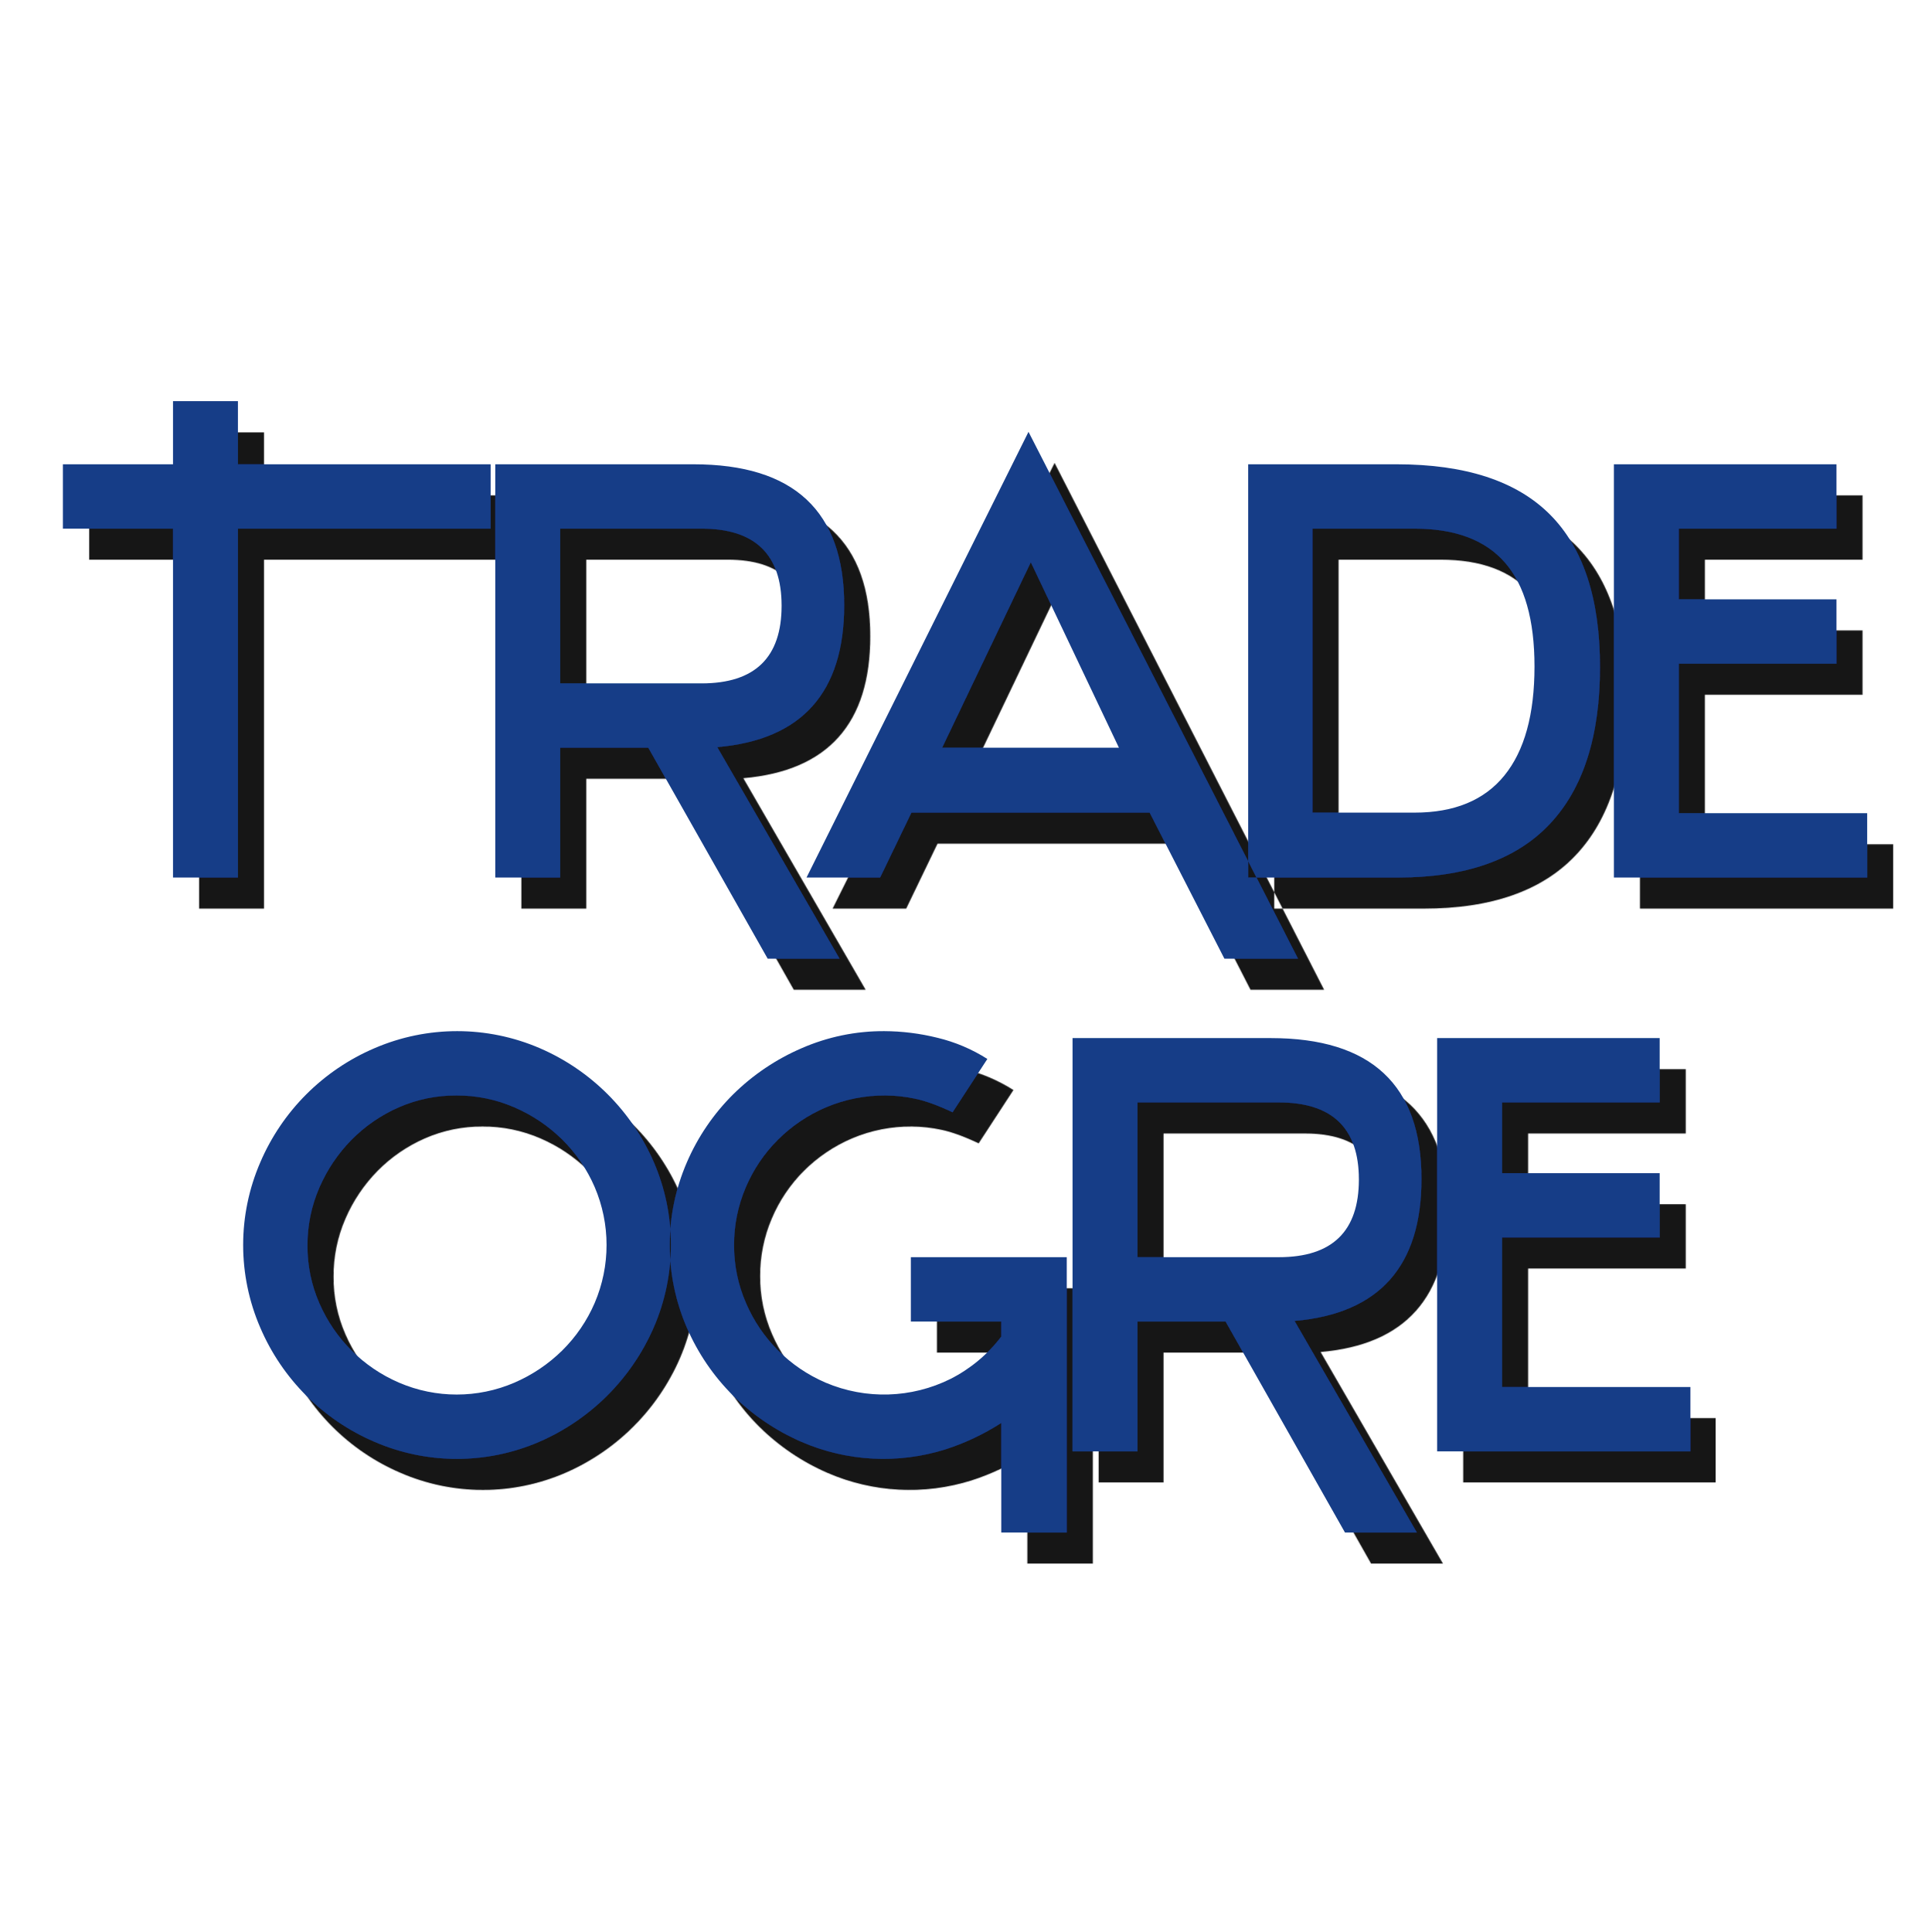
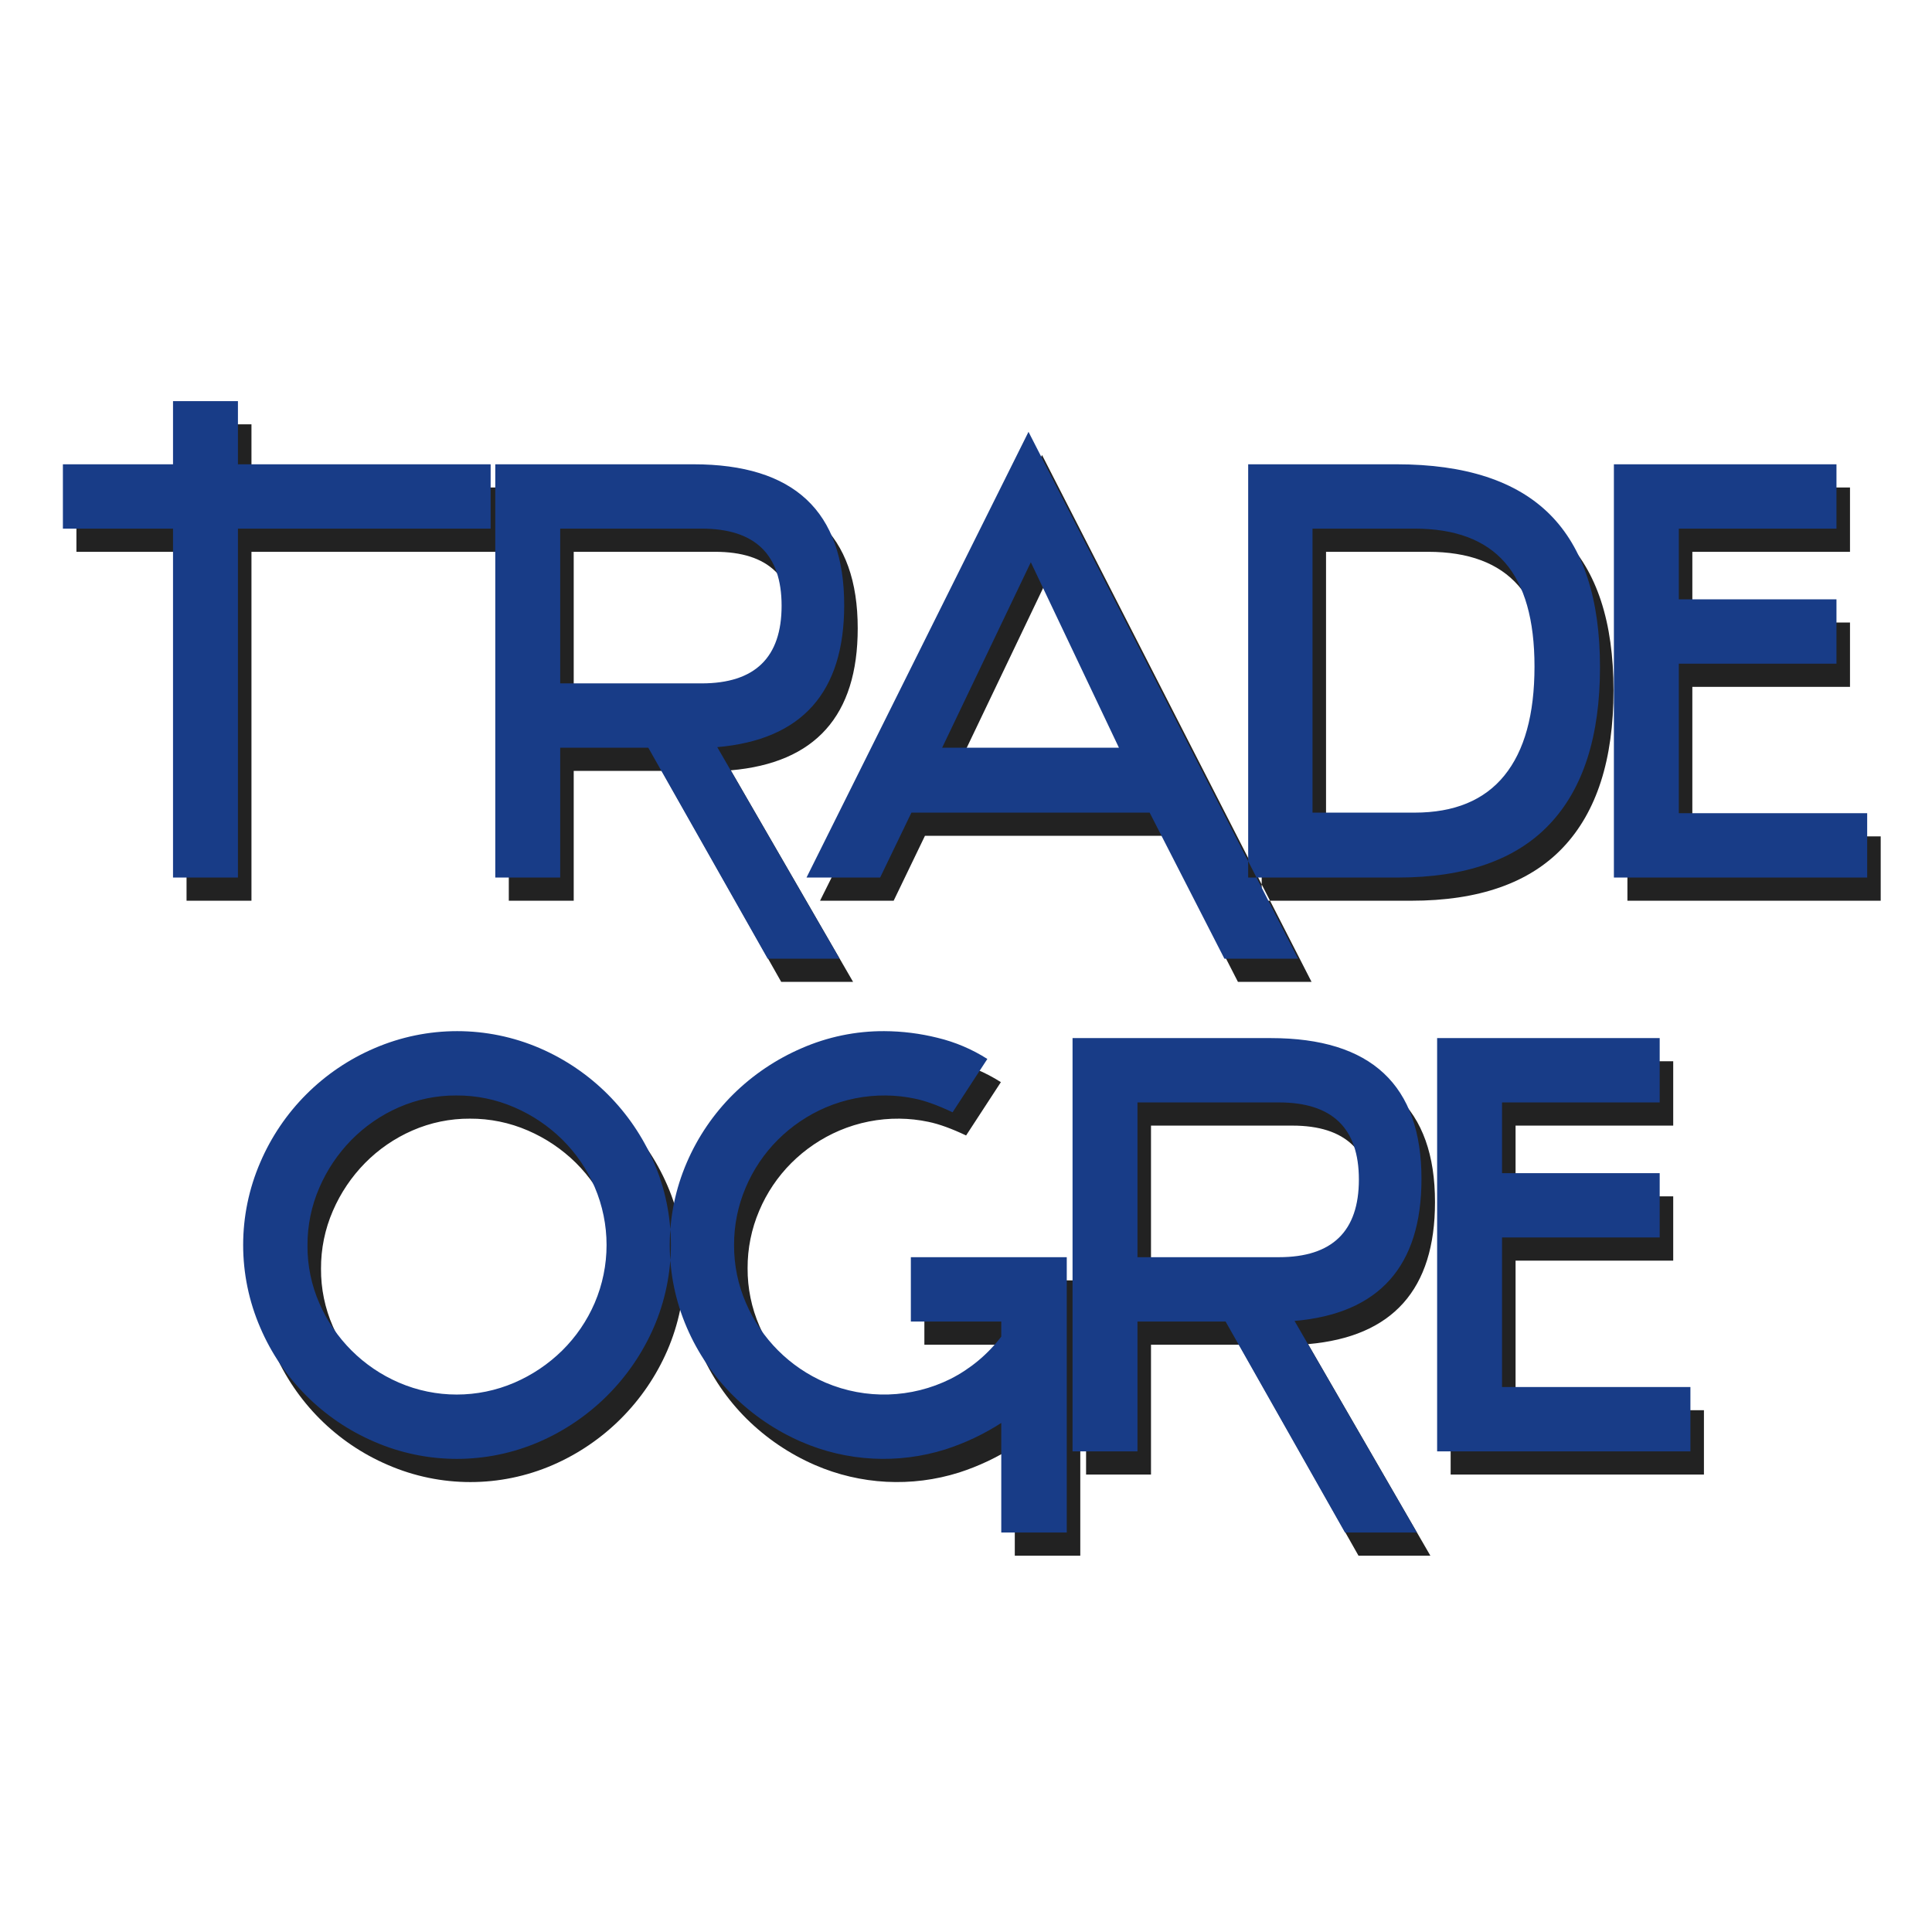
<svg xmlns="http://www.w3.org/2000/svg" id="EXCHANGES" width="1000" height="1000" viewBox="0 0 1000 1000">
  <defs>
    <style>
+       .cls-1 {
+         fill: #222;
+       }
+ 
      .cls-1, .cls-2 {
-         fill: #183c87;
        fill-rule: evenodd;
      }

-       .cls-1 {
-         filter: url(#filter);
-       }
- 
      .cls-2 {
-         filter: url(#filter-2);
+         fill: #183c87;
      }
    </style>
-     <filter id="filter" x="32.563" y="207.625" width="947.438" height="305.375" filterUnits="userSpaceOnUse">
-       <feOffset result="offset" dx="13.499" dy="16.087" in="SourceAlpha" />
-       <feGaussianBlur result="blur" />
-       <feFlood result="flood" flood-color="#151515" />
-       <feComposite result="composite" operator="in" in2="blur" />
-       <feBlend result="blend" in="SourceGraphic" />
-     </filter>
-     <filter id="filter-2" x="125.844" y="533.719" width="762.156" height="276.281" filterUnits="userSpaceOnUse">
-       <feOffset result="offset" dx="13.499" dy="16.087" in="SourceAlpha" />
-       <feGaussianBlur result="blur" />
-       <feFlood result="flood" flood-color="#151515" />
-       <feComposite result="composite" operator="in" in2="blur" />
-       <feBlend result="blend" in="SourceGraphic" />
-     </filter>
  </defs>
  <g id="TradeOgre">
-     <path id="TRADE" data-name="TRADE copy" class="cls-1" d="M253.955,273.615v-33.3h-130.8v-32.7h-33.6v32.7h-57v33.3h57v180.6h33.6v-180.6h130.8Zm2.4,180.6h33.6v-67.2h45.6l61.8,109.2h37.2l-63.3-109.5q65.7-5.7,65.7-73.5,0-72.9-78-72.9h-102.6v213.9Zm106.8-100.5h-73.2v-80.1h73.2q41.4,0,41.4,39.9,0,40.2-41.4,40.2h0Zm169.2-130.2-114.9,230.7h38.1l16.2-33.6h123.3l38.7,75.6h38.1Zm1.2,67.5,45.6,96h-91.5Zm112.5,163.2h77.4q52.5,0,78.6-27.6t26.1-81.3q0-53.1-25.95-79.05t-79.35-25.95h-76.8v213.9Zm132.6-52.8q-15.6,19.2-46.5,19.2h-52.8v-147h52.8q31.5,0,46.8,17.55t15.3,53.85Q794.251,382.217,778.651,401.415Zm90.3-57.9h81.6v-33.3h-81.6v-36.6h81.6v-33.3H835.35v213.9h131.1v-33.3h-97.5v-77.4Z" />
-     <path id="OGRE" data-name="OGRE copy" class="cls-2" d="M307.805,674.415a77.949,77.949,0,0,1-16.8,24.6,80.983,80.983,0,0,1-24.75,16.65,75.514,75.514,0,0,1-59.7,0,78.9,78.9,0,0,1-41.25-41.1,73.141,73.141,0,0,1-6.15-29.85,74.216,74.216,0,0,1,6.15-30,80.983,80.983,0,0,1,16.65-24.75,78.468,78.468,0,0,1,24.45-16.8,73.207,73.207,0,0,1,29.85-6.15,74.283,74.283,0,0,1,30,6.15,81.126,81.126,0,0,1,24.75,16.65,78.039,78.039,0,0,1,16.8,24.6A76.246,76.246,0,0,1,307.805,674.415Zm30.6-72.9a113.189,113.189,0,0,0-58.95-58.95,108.039,108.039,0,0,0-85.65,0,112.355,112.355,0,0,0-59.1,59.1,107.677,107.677,0,0,0,0,85.5,112.355,112.355,0,0,0,59.1,59.1,107.315,107.315,0,0,0,85.35,0,114.3,114.3,0,0,0,59.25-59.25A107.676,107.676,0,0,0,338.405,601.515Zm213.749,49.2h-80.7v33.3h46.8v7.8a76.477,76.477,0,0,1-26.25,21.9,77.267,77.267,0,0,1-64.65,1.95,78.483,78.483,0,0,1-41.25-41.25,74.188,74.188,0,0,1-6.15-30,75.04,75.04,0,0,1,6-29.7,77.63,77.63,0,0,1,16.65-24.75,79.276,79.276,0,0,1,24.9-16.8,77.552,77.552,0,0,1,31.05-6.15,75.724,75.724,0,0,1,15,1.65q8.1,1.651,19.5,7.05l18-27.6a84.864,84.864,0,0,0-25.8-10.95,116.061,116.061,0,0,0-27.6-3.45,105.65,105.65,0,0,0-42.75,8.85,115.573,115.573,0,0,0-35.4,23.85,112.379,112.379,0,0,0-24,35.25,107.677,107.677,0,0,0,0,85.5,112.334,112.334,0,0,0,24,35.25,115.938,115.938,0,0,0,35.25,23.85,106.785,106.785,0,0,0,74.7,3.9,122.5,122.5,0,0,0,28.8-13.65v56.7h33.9v-142.5Zm3,100.5h33.6v-67.2h45.6l61.8,109.2h37.2l-63.3-109.5q65.7-5.7,65.7-73.5,0-72.9-78-72.9H555.15v213.9Zm106.8-100.5h-73.2v-80.1h73.2q41.4,0,41.4,39.9,0,40.2-41.4,40.2h0Zm115.5-10.2h81.6v-33.3h-81.6v-36.6h81.6v-33.3h-115.2v213.9h131.1v-33.3h-97.5v-77.4Z" />
+     <path id="Ogre_Shadow" data-name="Ogre Shadow" class="cls-1" d="M314.805,686.415a77.949,77.949,0,0,1-16.8,24.6,80.983,80.983,0,0,1-24.75,16.65,75.514,75.514,0,0,1-59.7,0,78.9,78.9,0,0,1-41.25-41.1,73.141,73.141,0,0,1-6.15-29.85,74.216,74.216,0,0,1,6.15-30,80.983,80.983,0,0,1,16.65-24.75,78.468,78.468,0,0,1,24.45-16.8,73.207,73.207,0,0,1,29.85-6.15,74.283,74.283,0,0,1,30,6.15,81.126,81.126,0,0,1,24.75,16.65,78.039,78.039,0,0,1,16.8,24.6A76.246,76.246,0,0,1,314.805,686.415Zm30.6-72.9a113.189,113.189,0,0,0-58.95-58.95,108.039,108.039,0,0,0-85.65,0,112.355,112.355,0,0,0-59.1,59.1,107.677,107.677,0,0,0,0,85.5,112.355,112.355,0,0,0,59.1,59.1,107.315,107.315,0,0,0,85.35,0,114.294,114.294,0,0,0,59.25-59.25A107.676,107.676,0,0,0,345.405,613.515Zm213.749,49.2h-80.7v33.3h46.8v7.8a76.477,76.477,0,0,1-26.25,21.9,77.267,77.267,0,0,1-64.65,1.95,78.483,78.483,0,0,1-41.25-41.25,74.188,74.188,0,0,1-6.15-30,75.04,75.04,0,0,1,6-29.7,77.63,77.63,0,0,1,16.65-24.75,79.276,79.276,0,0,1,24.9-16.8,77.552,77.552,0,0,1,31.05-6.15,75.724,75.724,0,0,1,15,1.65q8.1,1.651,19.5,7.05l18-27.6a84.864,84.864,0,0,0-25.8-10.95,116.061,116.061,0,0,0-27.6-3.45,105.65,105.65,0,0,0-42.75,8.85,115.573,115.573,0,0,0-35.4,23.85,112.379,112.379,0,0,0-24,35.25,107.677,107.677,0,0,0,0,85.5,112.334,112.334,0,0,0,24,35.25,115.938,115.938,0,0,0,35.25,23.85,106.785,106.785,0,0,0,74.7,3.9,122.5,122.5,0,0,0,28.8-13.65v56.7h33.9v-142.5Zm3,100.5h33.6v-67.2h45.6l61.8,109.2h37.2l-63.3-109.5q65.7-5.7,65.7-73.5,0-72.9-78-72.9H562.15v213.9Zm106.8-100.5h-73.2v-80.1h73.2q41.4,0,41.4,39.9,0,40.2-41.4,40.2h0Zm115.5-10.2h81.6v-33.3h-81.6v-36.6h81.6v-33.3h-115.2v213.9h131.1v-33.3h-97.5v-77.4Z" />
+     <path id="Trade_Shadow" data-name="Trade Shadow" class="cls-1" d="M260.955,285.615v-33.3h-130.8v-32.7h-33.6v32.7h-57v33.3h57v180.6h33.6v-180.6h130.8Zm2.4,180.6h33.6v-67.2h45.6l61.8,109.2h37.2l-63.3-109.5q65.7-5.7,65.7-73.5,0-72.9-78-72.9h-102.6v213.9Zm106.8-100.5h-73.2v-80.1h73.2q41.4,0,41.4,39.9,0,40.2-41.4,40.2h0Zm169.2-130.2-114.9,230.7h38.1l16.2-33.6h123.3l38.7,75.6h38.1Zm1.2,67.5,45.6,96h-91.5Zm112.5,163.2h77.4q52.5,0,78.6-27.6t26.1-81.3q0-53.1-25.95-79.05t-79.35-25.95h-76.8v213.9Zm132.6-52.8q-15.6,19.2-46.5,19.2h-52.8v-147h52.8q31.5,0,46.8,17.55t15.3,53.85Q801.251,394.217,785.651,413.415Zm90.3-57.9h81.6v-33.3h-81.6v-36.6h81.6v-33.3H842.35v213.9h131.1v-33.3h-97.5v-77.4Z" />
+     <path id="Ogre" class="cls-2" d="M307.805,674.415a77.949,77.949,0,0,1-16.8,24.6,80.983,80.983,0,0,1-24.75,16.65,75.514,75.514,0,0,1-59.7,0,78.9,78.9,0,0,1-41.25-41.1,73.141,73.141,0,0,1-6.15-29.85,74.216,74.216,0,0,1,6.15-30,80.983,80.983,0,0,1,16.65-24.75,78.468,78.468,0,0,1,24.45-16.8,73.207,73.207,0,0,1,29.85-6.15,74.283,74.283,0,0,1,30,6.15,81.126,81.126,0,0,1,24.75,16.65,78.039,78.039,0,0,1,16.8,24.6A76.246,76.246,0,0,1,307.805,674.415Zm30.6-72.9a113.189,113.189,0,0,0-58.95-58.95,108.039,108.039,0,0,0-85.65,0,112.355,112.355,0,0,0-59.1,59.1,107.677,107.677,0,0,0,0,85.5,112.355,112.355,0,0,0,59.1,59.1,107.315,107.315,0,0,0,85.35,0,114.294,114.294,0,0,0,59.25-59.25A107.676,107.676,0,0,0,338.405,601.515Zm213.749,49.2h-80.7v33.3h46.8v7.8a76.477,76.477,0,0,1-26.25,21.9,77.267,77.267,0,0,1-64.65,1.95,78.483,78.483,0,0,1-41.25-41.25,74.188,74.188,0,0,1-6.15-30,75.04,75.04,0,0,1,6-29.7,77.63,77.63,0,0,1,16.65-24.75,79.276,79.276,0,0,1,24.9-16.8,77.552,77.552,0,0,1,31.05-6.15,75.724,75.724,0,0,1,15,1.65q8.1,1.651,19.5,7.05l18-27.6a84.864,84.864,0,0,0-25.8-10.95,116.061,116.061,0,0,0-27.6-3.45,105.65,105.65,0,0,0-42.75,8.85,115.573,115.573,0,0,0-35.4,23.85,112.379,112.379,0,0,0-24,35.25,107.677,107.677,0,0,0,0,85.5,112.334,112.334,0,0,0,24,35.25,115.938,115.938,0,0,0,35.25,23.85,106.785,106.785,0,0,0,74.7,3.9,122.5,122.5,0,0,0,28.8-13.65v56.7h33.9v-142.5Zm3,100.5h33.6v-67.2h45.6l61.8,109.2h37.2l-63.3-109.5q65.7-5.7,65.7-73.5,0-72.9-78-72.9H555.15v213.9Zm106.8-100.5h-73.2v-80.1h73.2q41.4,0,41.4,39.9,0,40.2-41.4,40.2h0Zm115.5-10.2h81.6v-33.3h-81.6v-36.6h81.6v-33.3h-115.2v213.9h131.1v-33.3h-97.5v-77.4Z" />
+     <path id="Trade" class="cls-2" d="M253.955,273.615v-33.3h-130.8v-32.7h-33.6v32.7h-57v33.3h57v180.6h33.6v-180.6h130.8Zm2.4,180.6h33.6v-67.2h45.6l61.8,109.2h37.2l-63.3-109.5q65.7-5.7,65.7-73.5,0-72.9-78-72.9h-102.6v213.9Zm106.8-100.5h-73.2v-80.1h73.2q41.4,0,41.4,39.9,0,40.2-41.4,40.2h0Zm169.2-130.2-114.9,230.7h38.1l16.2-33.6h123.3l38.7,75.6h38.1Zm1.2,67.5,45.6,96h-91.5Zm112.5,163.2h77.4q52.5,0,78.6-27.6t26.1-81.3q0-53.1-25.95-79.05t-79.35-25.95h-76.8v213.9Zm132.6-52.8q-15.6,19.2-46.5,19.2h-52.8v-147h52.8q31.5,0,46.8,17.55t15.3,53.85Q794.251,382.217,778.651,401.415Zm90.3-57.9h81.6v-33.3h-81.6v-36.6h81.6v-33.3H835.35v213.9h131.1v-33.3h-97.5v-77.4Z" />
  </g>
</svg>
